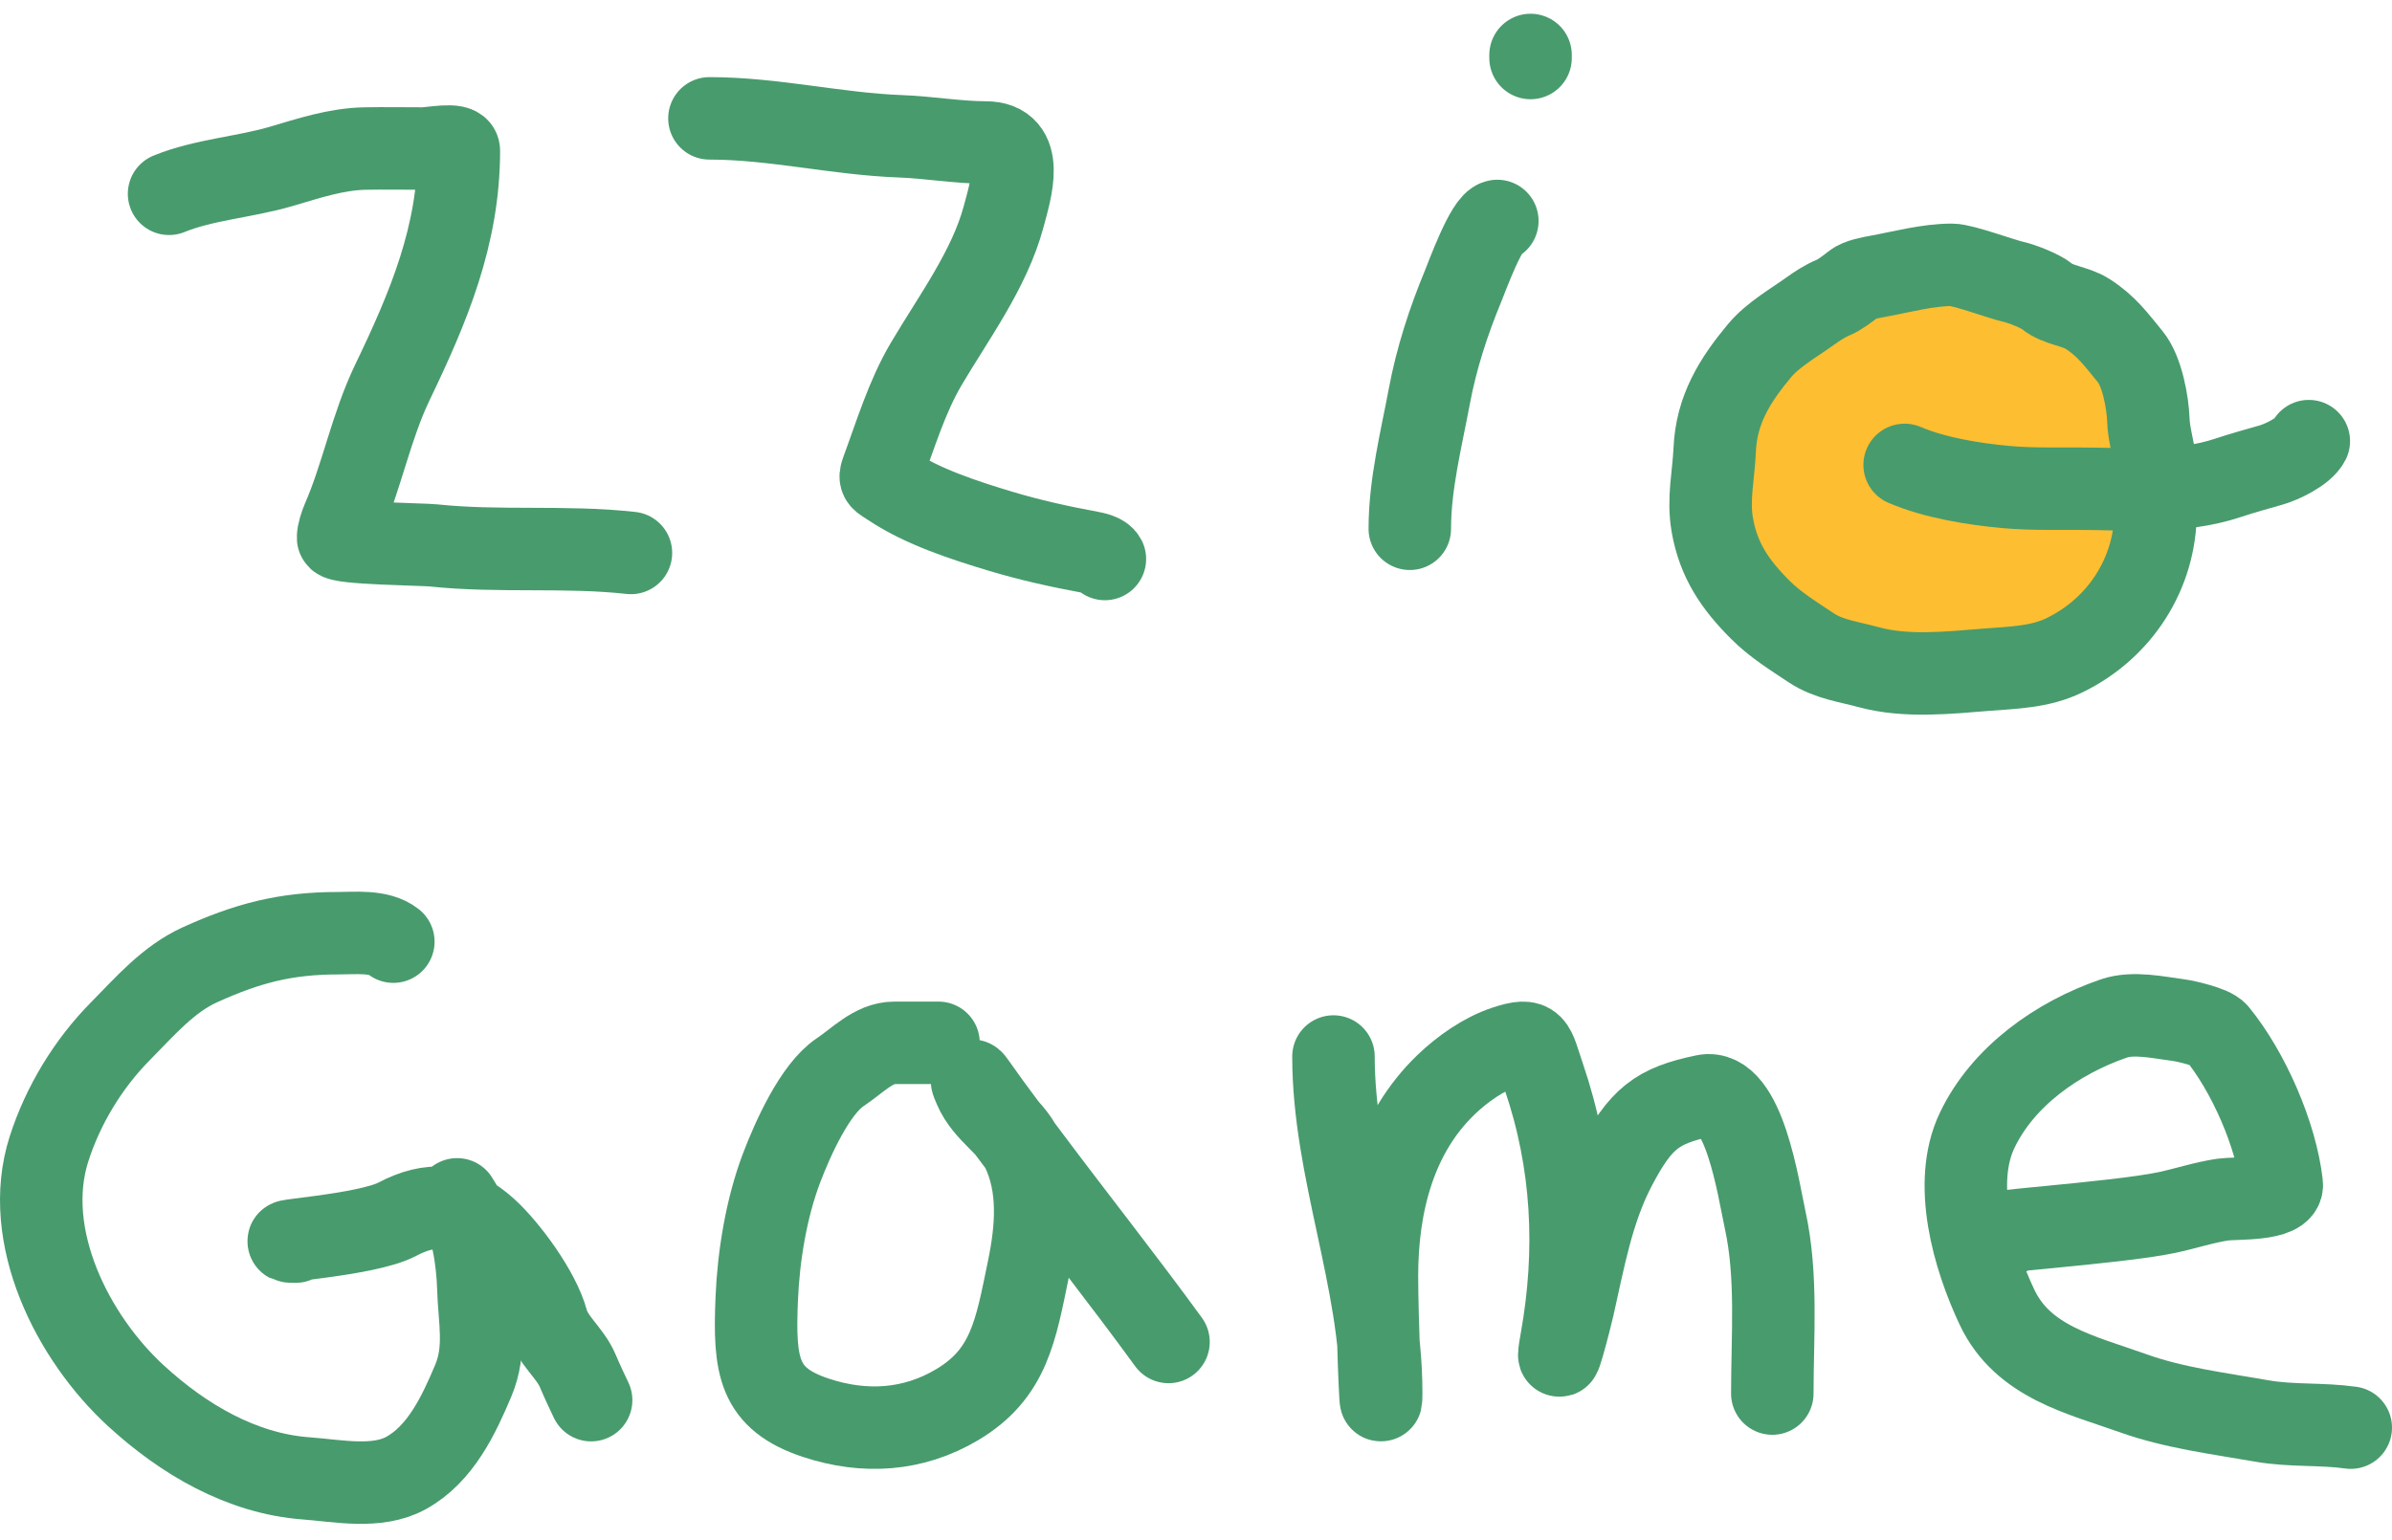
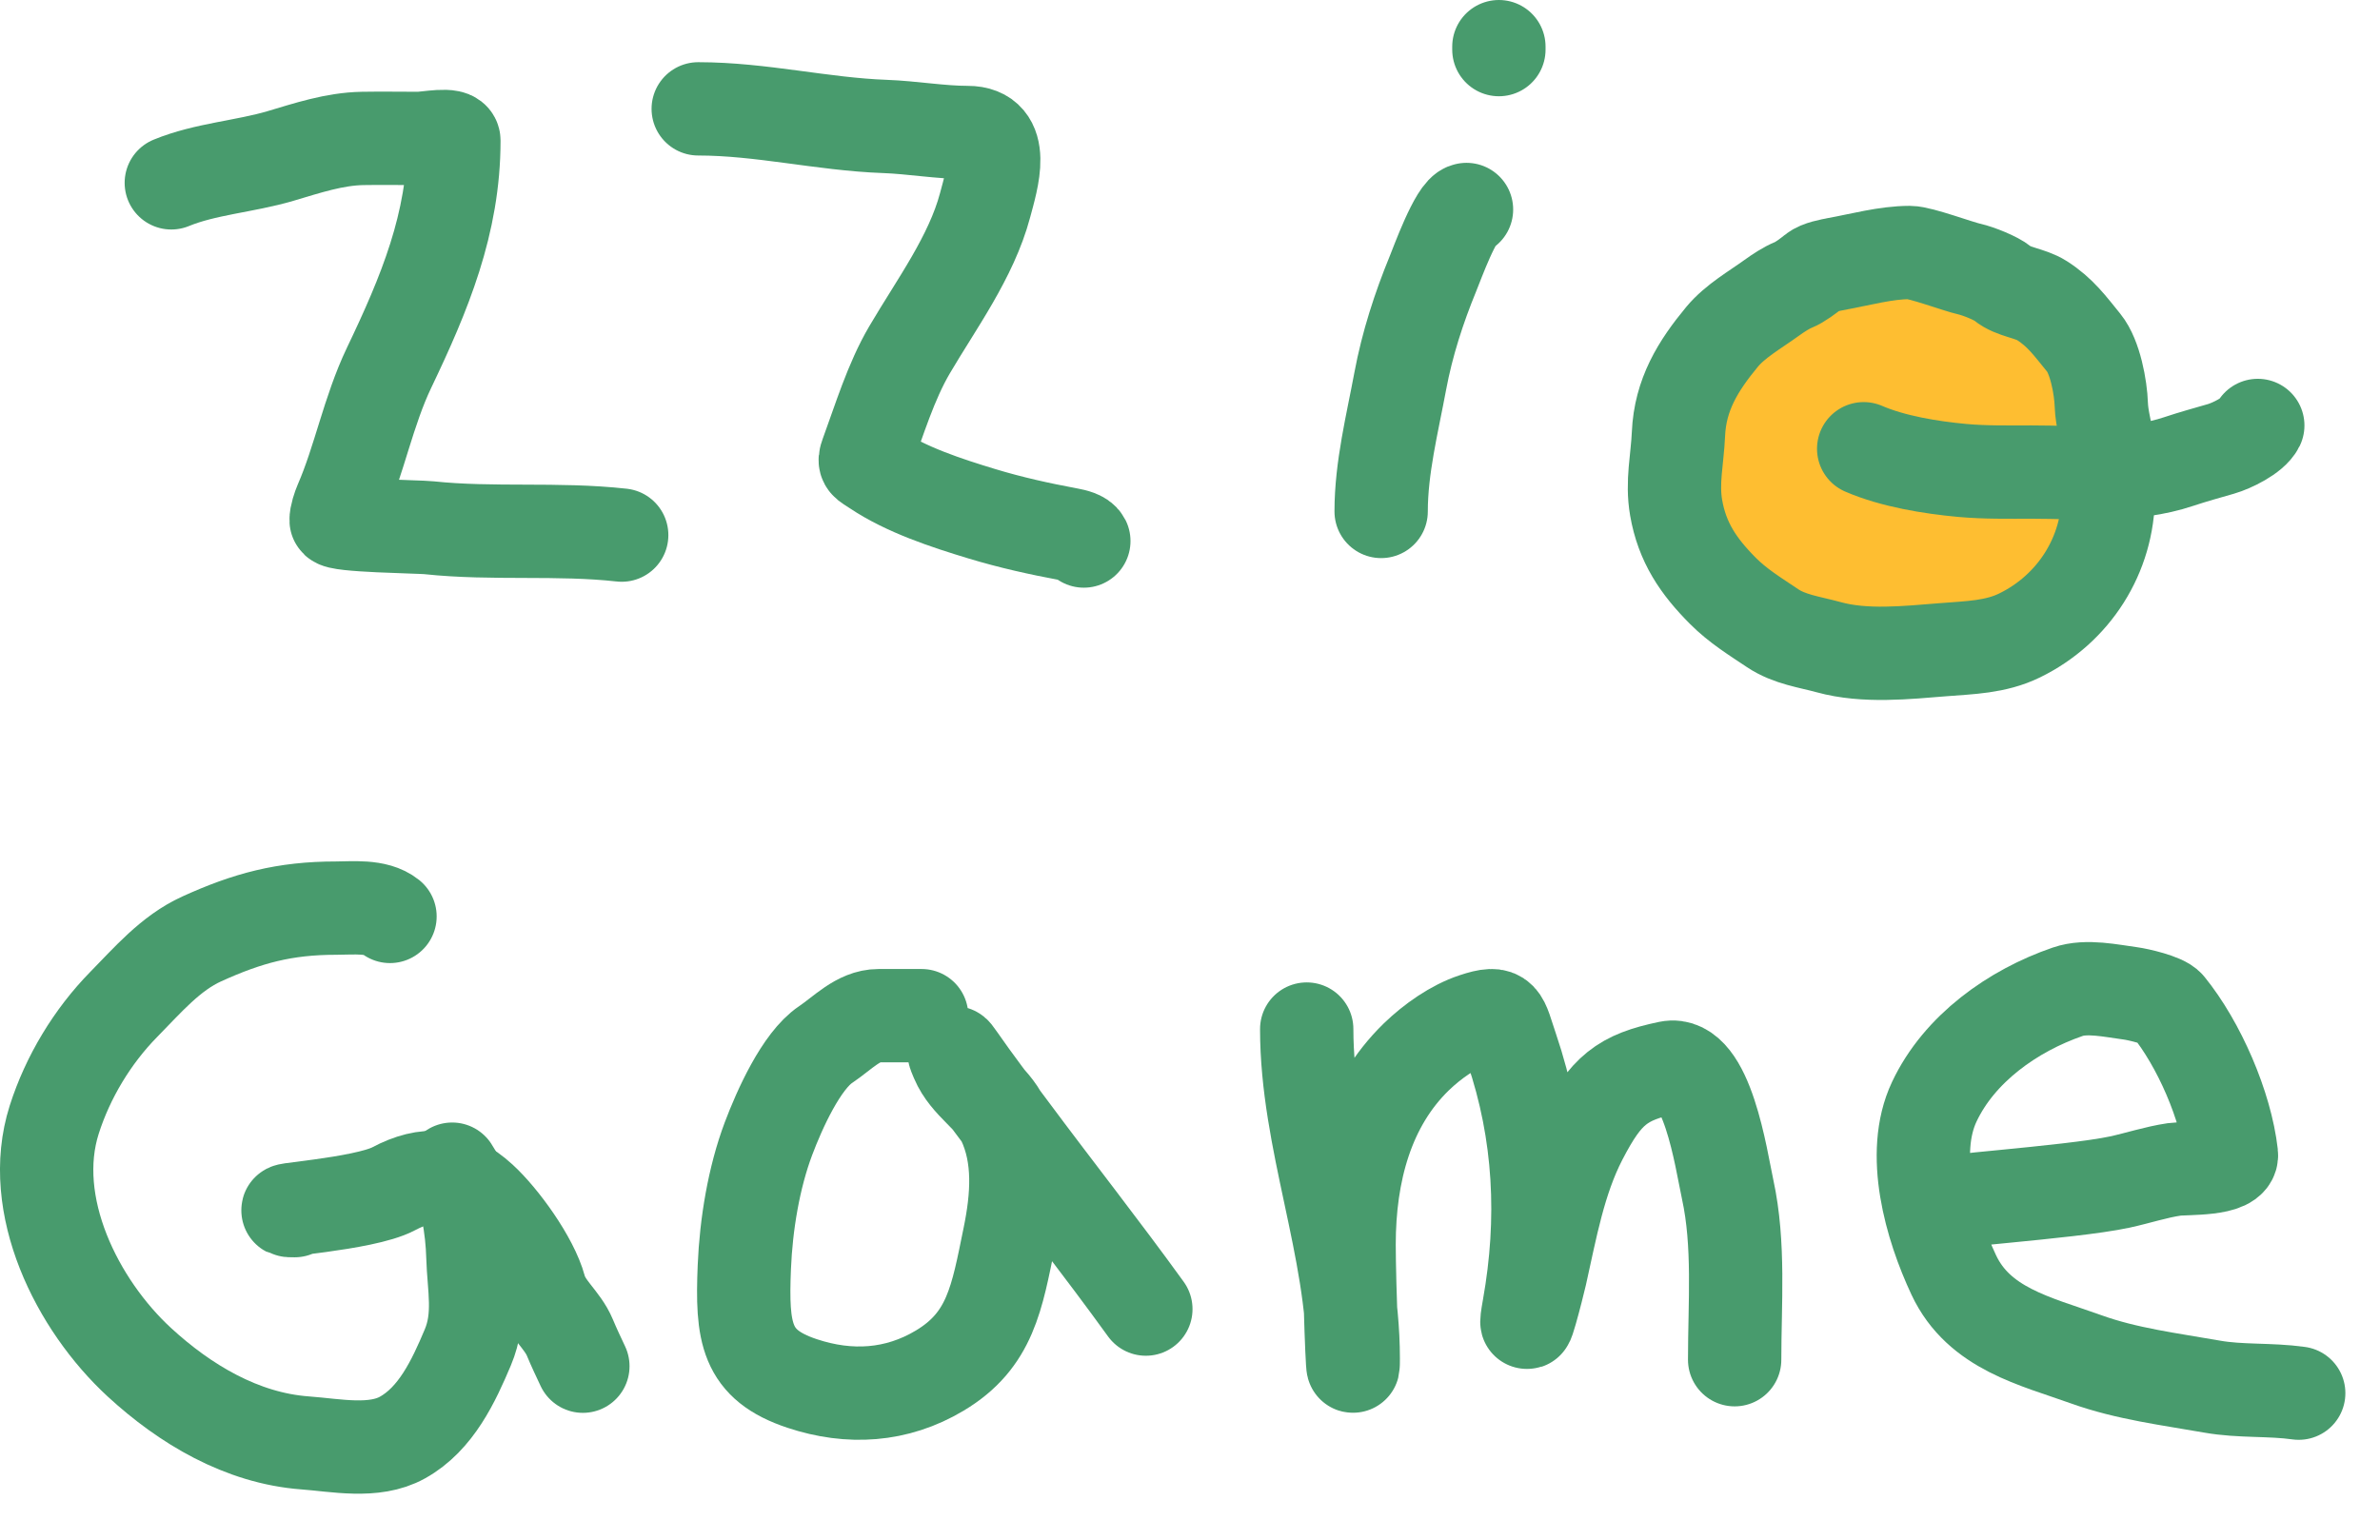
- <svg xmlns="http://www.w3.org/2000/svg" width="87" height="56" viewBox="0 0 87 56" fill="none">
-   <path d="M6.149 7.051C7.407 6.536 8.906 6.442 10.217 6.057C11.223 5.761 12.226 5.423 13.286 5.404C13.98 5.391 14.677 5.404 15.372 5.404C15.684 5.404 16.689 5.195 16.689 5.483C16.689 8.558 15.593 11.165 14.274 13.907C13.496 15.524 13.164 17.324 12.468 18.915C12.401 19.068 12.288 19.402 12.297 19.568C12.309 19.771 15.388 19.803 15.756 19.842C18.151 20.096 20.56 19.852 22.948 20.117" stroke="#489B6D" stroke-width="3" stroke-linecap="round" />
-   <path d="M25.803 4.306C28.152 4.306 30.426 4.874 32.757 4.959C33.778 4.996 34.843 5.184 35.849 5.184C37.32 5.184 36.764 6.909 36.502 7.887C35.987 9.804 34.682 11.556 33.684 13.248C32.983 14.437 32.564 15.836 32.086 17.128C31.967 17.449 32.041 17.428 32.415 17.677C33.557 18.439 35.071 18.929 36.38 19.324C37.463 19.65 38.538 19.887 39.65 20.093C39.826 20.125 40.113 20.19 40.186 20.337" stroke="#489B6D" stroke-width="3" stroke-linecap="round" />
-   <path d="M55.668 2V2.11" stroke="#489B6D" stroke-width="3" stroke-linecap="round" />
-   <path d="M54.46 8.039C54.073 8.087 53.345 10.095 53.216 10.406C52.682 11.695 52.247 13.03 51.99 14.401C51.692 15.989 51.276 17.617 51.276 19.238" stroke="#489B6D" stroke-width="3" stroke-linecap="round" />
-   <path d="M68.282 10.056C69.155 9.897 70.102 9.635 70.993 9.635C71.393 9.635 72.804 10.158 73.215 10.25C73.548 10.324 74.213 10.586 74.459 10.787C74.854 11.11 75.478 11.134 75.921 11.416C76.611 11.855 76.972 12.358 77.485 12.985C77.91 13.504 78.117 14.642 78.138 15.28C78.156 15.811 78.339 16.372 78.395 16.906C78.454 17.463 78.4 18.055 78.4 18.615C78.4 20.856 77.11 22.857 75.088 23.839C74.191 24.275 73.225 24.288 72.242 24.366C70.877 24.476 69.315 24.643 67.972 24.274C67.25 24.076 66.507 23.989 65.876 23.568C65.227 23.135 64.576 22.738 64.022 22.183C63.115 21.277 62.503 20.39 62.279 19.099C62.114 18.152 62.325 17.301 62.366 16.364C62.429 14.908 63.095 13.84 63.993 12.762C64.483 12.173 65.234 11.756 65.852 11.31C66.081 11.145 66.394 10.94 66.655 10.835C66.894 10.74 67.221 10.493 67.42 10.332C67.61 10.178 68.032 10.101 68.269 10.058L68.282 10.056Z" fill="#FEBE31" stroke="#489B6D" stroke-width="3" stroke-linecap="round" />
-   <path d="M69.274 16.914C70.366 17.382 71.776 17.611 72.951 17.718C73.814 17.796 74.675 17.779 75.541 17.779C77.361 17.779 79.278 17.97 81.031 17.386C81.54 17.216 82.1 17.062 82.603 16.918C82.995 16.806 83.782 16.433 83.974 16.049" stroke="#489B6D" stroke-width="3" stroke-linecap="round" />
-   <path d="M14.306 34.259C13.792 33.85 12.908 33.952 12.296 33.952C10.369 33.952 8.992 34.322 7.28 35.096C6.119 35.62 5.263 36.625 4.377 37.52C3.205 38.705 2.289 40.218 1.783 41.798C0.768 44.969 2.639 48.674 4.961 50.797C6.661 52.353 8.778 53.612 11.137 53.786C12.281 53.87 13.71 54.175 14.77 53.59C16.026 52.896 16.684 51.482 17.209 50.242C17.697 49.092 17.431 48.016 17.398 46.861C17.371 45.898 17.174 44.453 16.625 43.634" stroke="#489B6D" stroke-width="3" stroke-linecap="round" />
-   <path d="M10.75 45.172C9.494 45.172 13.317 44.956 14.441 44.362C15.662 43.716 16.663 43.791 17.703 44.739C18.458 45.427 19.607 46.987 19.896 48.056C20.091 48.779 20.733 49.201 21.019 49.885C21.172 50.25 21.343 50.608 21.5 50.94" stroke="#489B6D" stroke-width="3" stroke-linecap="round" />
-   <path d="M34.135 37.94C33.6 37.94 33.064 37.94 32.528 37.94C31.779 37.94 31.19 38.588 30.553 39.013C29.646 39.618 28.833 41.421 28.423 42.503C27.876 43.949 27.588 45.683 27.523 47.26C27.422 49.705 27.571 50.887 29.682 51.584C31.436 52.162 33.206 52.061 34.813 51.105C36.709 49.977 36.943 48.405 37.408 46.154C37.71 44.687 37.825 43.171 37.185 41.83C36.754 40.927 35.84 40.498 35.452 39.583C35.325 39.284 35.293 39.204 35.51 39.515C36.136 40.411 36.805 41.279 37.456 42.15C39.128 44.385 40.854 46.561 42.5 48.823" stroke="#489B6D" stroke-width="3" stroke-linecap="round" />
-   <path d="M48.5 38.438C48.5 42.551 50.235 46.532 50.235 50.656C50.235 52.068 50.081 47.837 50.081 46.426C50.081 43.764 50.758 41.234 52.587 39.471C53.191 38.887 53.98 38.339 54.746 38.086C55.83 37.728 55.752 38.009 56.143 39.152C57.219 42.294 57.374 45.508 56.789 48.766C56.498 50.389 57.123 47.956 57.213 47.558C57.605 45.819 57.916 44.05 58.726 42.492C59.665 40.687 60.267 40.224 61.994 39.866C63.429 39.569 63.958 43.272 64.201 44.382C64.648 46.422 64.461 48.614 64.461 50.7" stroke="#489B6D" stroke-width="3" stroke-linecap="round" />
-   <path d="M73.127 44.867C71.21 44.867 76.954 44.512 78.827 44.111C79.503 43.966 80.173 43.742 80.858 43.642C81.296 43.579 83.057 43.677 82.99 43.083C82.786 41.285 81.781 38.991 80.634 37.589C80.452 37.366 79.512 37.15 79.221 37.112C78.516 37.02 77.59 36.812 76.889 37.052C74.831 37.757 72.841 39.165 71.907 41.133C70.996 43.053 71.78 45.748 72.633 47.557C73.575 49.555 75.688 50.012 77.576 50.686C79.094 51.228 80.698 51.421 82.272 51.699C83.332 51.885 84.424 51.79 85.5 51.94" stroke="#489B6D" stroke-width="3" stroke-linecap="round" />
+ <svg xmlns="http://www.w3.org/2000/svg" width="51" height="33" viewBox="0 0 51 33" fill="none">
+   <path d="M3.671 3.919C4.394 3.621 5.254 3.567 6.008 3.344C6.586 3.173 7.162 2.978 7.771 2.967C8.17 2.96 8.57 2.967 8.969 2.967C9.149 2.967 9.726 2.846 9.726 3.013C9.726 4.79 9.096 6.296 8.338 7.881C7.892 8.815 7.701 9.856 7.301 10.775C7.263 10.863 7.197 11.056 7.203 11.152C7.21 11.27 8.978 11.288 9.19 11.311C10.566 11.457 11.95 11.316 13.322 11.469" stroke="#489B6D" stroke-width="2" stroke-linecap="round" />
+   <path d="M14.962 2.333C16.311 2.333 17.618 2.661 18.957 2.71C19.544 2.731 20.156 2.84 20.733 2.84C21.578 2.84 21.259 3.837 21.108 4.402C20.813 5.51 20.063 6.522 19.489 7.5C19.087 8.187 18.846 8.995 18.571 9.742C18.503 9.928 18.546 9.915 18.761 10.059C19.417 10.499 20.286 10.783 21.038 11.011C21.661 11.2 22.278 11.336 22.917 11.455C23.018 11.474 23.183 11.511 23.225 11.596" stroke="#489B6D" stroke-width="2" stroke-linecap="round" />
+   <path d="M32.119 1V1.063" stroke="#489B6D" stroke-width="2" stroke-linecap="round" />
+   <path d="M31.425 4.49C31.203 4.518 30.785 5.678 30.71 5.857C30.404 6.602 30.154 7.374 30.006 8.166C29.835 9.084 29.596 10.025 29.596 10.962" stroke="#489B6D" stroke-width="2" stroke-linecap="round" />
+   <path d="M39.366 5.655C39.868 5.564 40.412 5.412 40.923 5.412C41.153 5.412 41.964 5.715 42.2 5.767C42.391 5.81 42.773 5.961 42.915 6.078C43.142 6.265 43.5 6.279 43.755 6.442C44.151 6.695 44.358 6.986 44.653 7.348C44.897 7.648 45.016 8.306 45.028 8.674C45.038 8.981 45.143 9.306 45.176 9.614C45.209 9.936 45.178 10.278 45.178 10.602C45.178 11.896 44.438 13.053 43.276 13.62C42.761 13.872 42.206 13.88 41.641 13.925C40.856 13.988 39.96 14.085 39.188 13.872C38.773 13.758 38.346 13.707 37.983 13.463C37.611 13.214 37.237 12.984 36.918 12.663C36.398 12.14 36.046 11.627 35.917 10.881C35.822 10.334 35.944 9.842 35.967 9.301C36.004 8.459 36.386 7.842 36.902 7.219C37.184 6.879 37.615 6.638 37.97 6.38C38.101 6.285 38.282 6.166 38.431 6.106C38.568 6.051 38.756 5.908 38.871 5.815C38.98 5.726 39.222 5.682 39.359 5.657L39.366 5.655Z" fill="#FEBE31" stroke="#489B6D" stroke-width="2" stroke-linecap="round" />
+   <path d="M39.936 9.618C40.563 9.889 41.373 10.021 42.048 10.083C42.544 10.128 43.039 10.118 43.536 10.118C44.582 10.118 45.683 10.229 46.69 9.891C46.983 9.793 47.305 9.704 47.593 9.621C47.818 9.556 48.271 9.34 48.381 9.119" stroke="#489B6D" stroke-width="2" stroke-linecap="round" />
+   <path d="M8.357 19.642C8.062 19.405 7.554 19.464 7.202 19.464C6.095 19.464 5.304 19.678 4.321 20.125C3.654 20.428 3.162 21.009 2.653 21.526C1.98 22.211 1.453 23.085 1.162 23.998C0.579 25.831 1.654 27.971 2.988 29.199C3.965 30.098 5.181 30.825 6.536 30.926C7.194 30.974 8.014 31.151 8.623 30.812C9.345 30.412 9.723 29.595 10.025 28.878C10.305 28.213 10.152 27.592 10.133 26.924C10.118 26.368 10.005 25.532 9.689 25.059" stroke="#489B6D" stroke-width="2" stroke-linecap="round" />
+   <path d="M6.314 25.948C5.593 25.948 7.789 25.823 8.434 25.48C9.136 25.107 9.711 25.15 10.308 25.698C10.742 26.095 11.402 26.997 11.568 27.615C11.68 28.032 12.049 28.276 12.213 28.671C12.301 28.883 12.4 29.09 12.49 29.282" stroke="#489B6D" stroke-width="2" stroke-linecap="round" />
+   <path d="M19.749 21.769C19.441 21.769 19.133 21.769 18.826 21.769C18.395 21.769 18.057 22.143 17.691 22.389C17.17 22.738 16.703 23.78 16.467 24.406C16.153 25.241 15.988 26.244 15.95 27.155C15.892 28.567 15.978 29.251 17.19 29.653C18.198 29.988 19.215 29.929 20.138 29.376C21.227 28.724 21.362 27.816 21.629 26.515C21.803 25.668 21.869 24.792 21.501 24.017C21.253 23.495 20.728 23.247 20.505 22.718C20.432 22.545 20.414 22.499 20.539 22.679C20.898 23.197 21.282 23.698 21.657 24.201C22.617 25.493 23.609 26.75 24.554 28.058" stroke="#489B6D" stroke-width="2" stroke-linecap="round" />
+   <path d="M28.001 22.056C28.001 24.433 28.998 26.734 28.998 29.117C28.998 29.933 28.909 27.488 28.909 26.673C28.909 25.134 29.299 23.673 30.349 22.653C30.697 22.316 31.149 21.999 31.589 21.853C32.212 21.646 32.167 21.809 32.392 22.469C33.01 24.285 33.099 26.142 32.763 28.025C32.596 28.962 32.955 27.557 33.007 27.327C33.232 26.322 33.411 25.3 33.876 24.399C34.416 23.356 34.761 23.089 35.753 22.882C36.578 22.71 36.882 24.85 37.021 25.492C37.278 26.67 37.171 27.937 37.171 29.143" stroke="#489B6D" stroke-width="2" stroke-linecap="round" />
+   <path d="M42.15 25.772C41.048 25.772 44.348 25.567 45.424 25.335C45.812 25.251 46.197 25.122 46.591 25.064C46.842 25.028 47.854 25.084 47.816 24.741C47.698 23.702 47.121 22.376 46.462 21.566C46.358 21.437 45.817 21.313 45.65 21.291C45.245 21.238 44.713 21.117 44.31 21.256C43.128 21.663 41.985 22.477 41.449 23.614C40.925 24.724 41.376 26.281 41.866 27.326C42.407 28.481 43.62 28.745 44.705 29.135C45.577 29.448 46.499 29.56 47.403 29.72C48.012 29.828 48.639 29.773 49.258 29.86" stroke="#489B6D" stroke-width="2" stroke-linecap="round" />
</svg>
